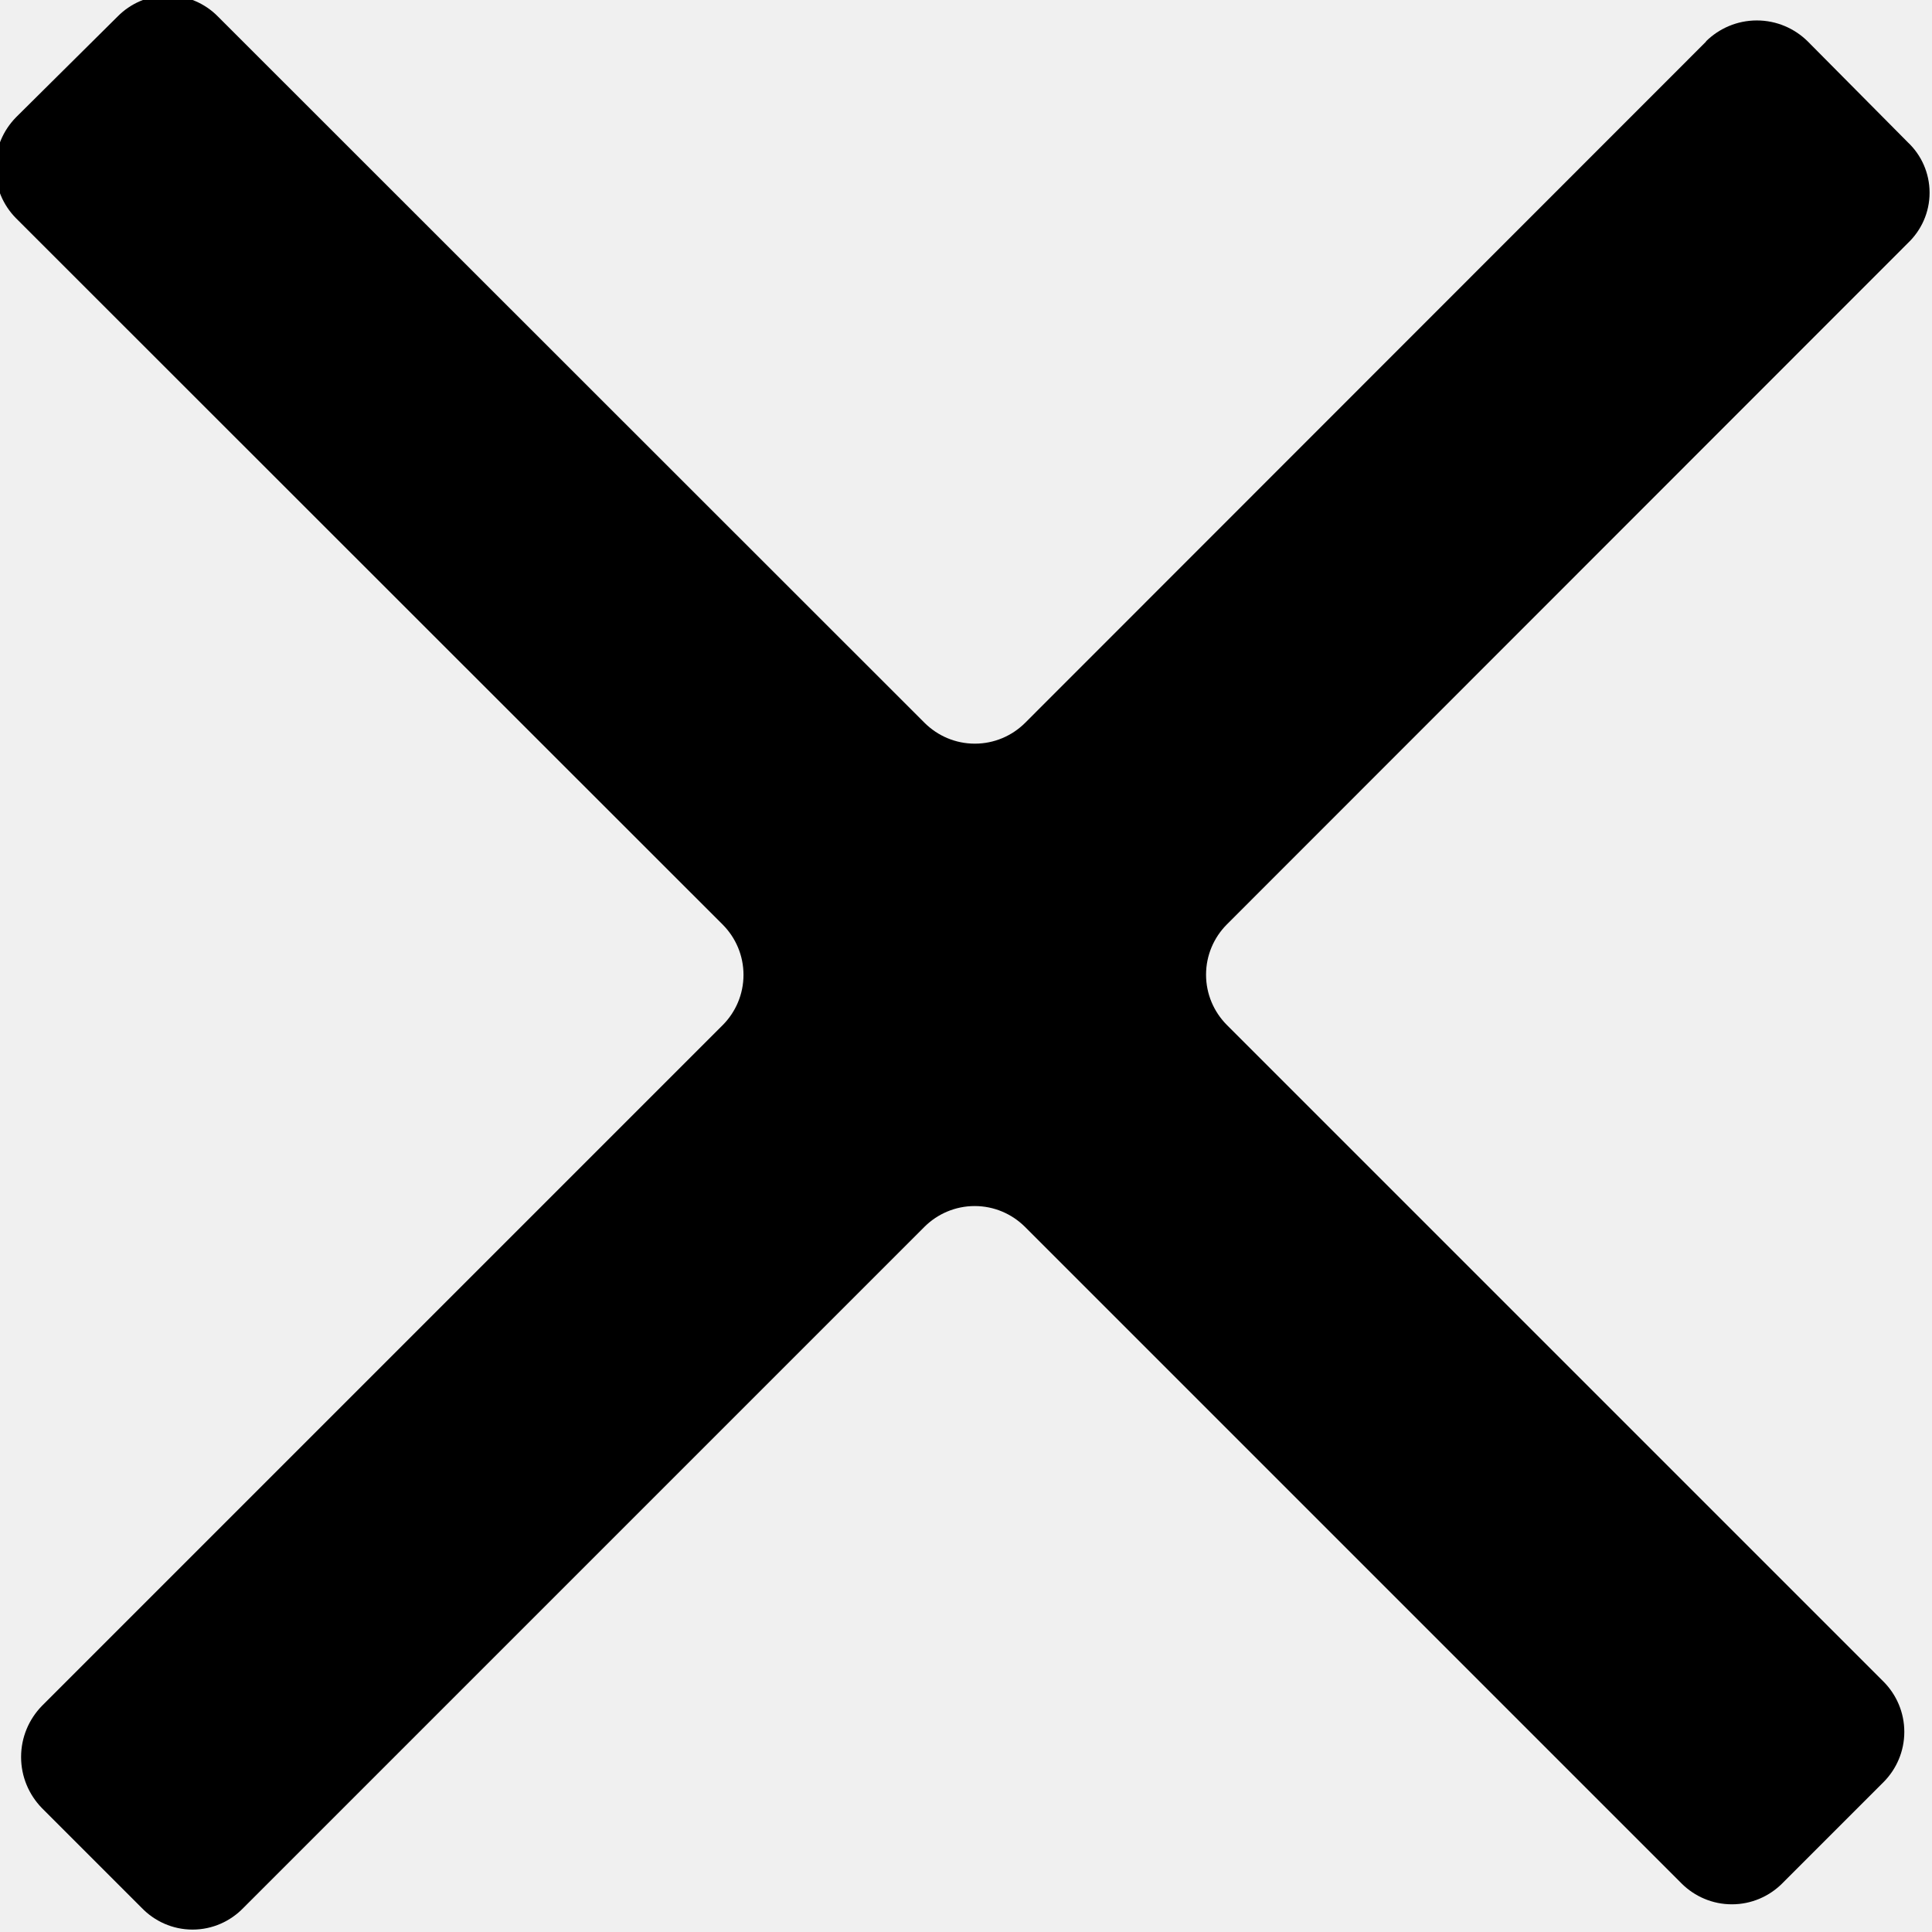
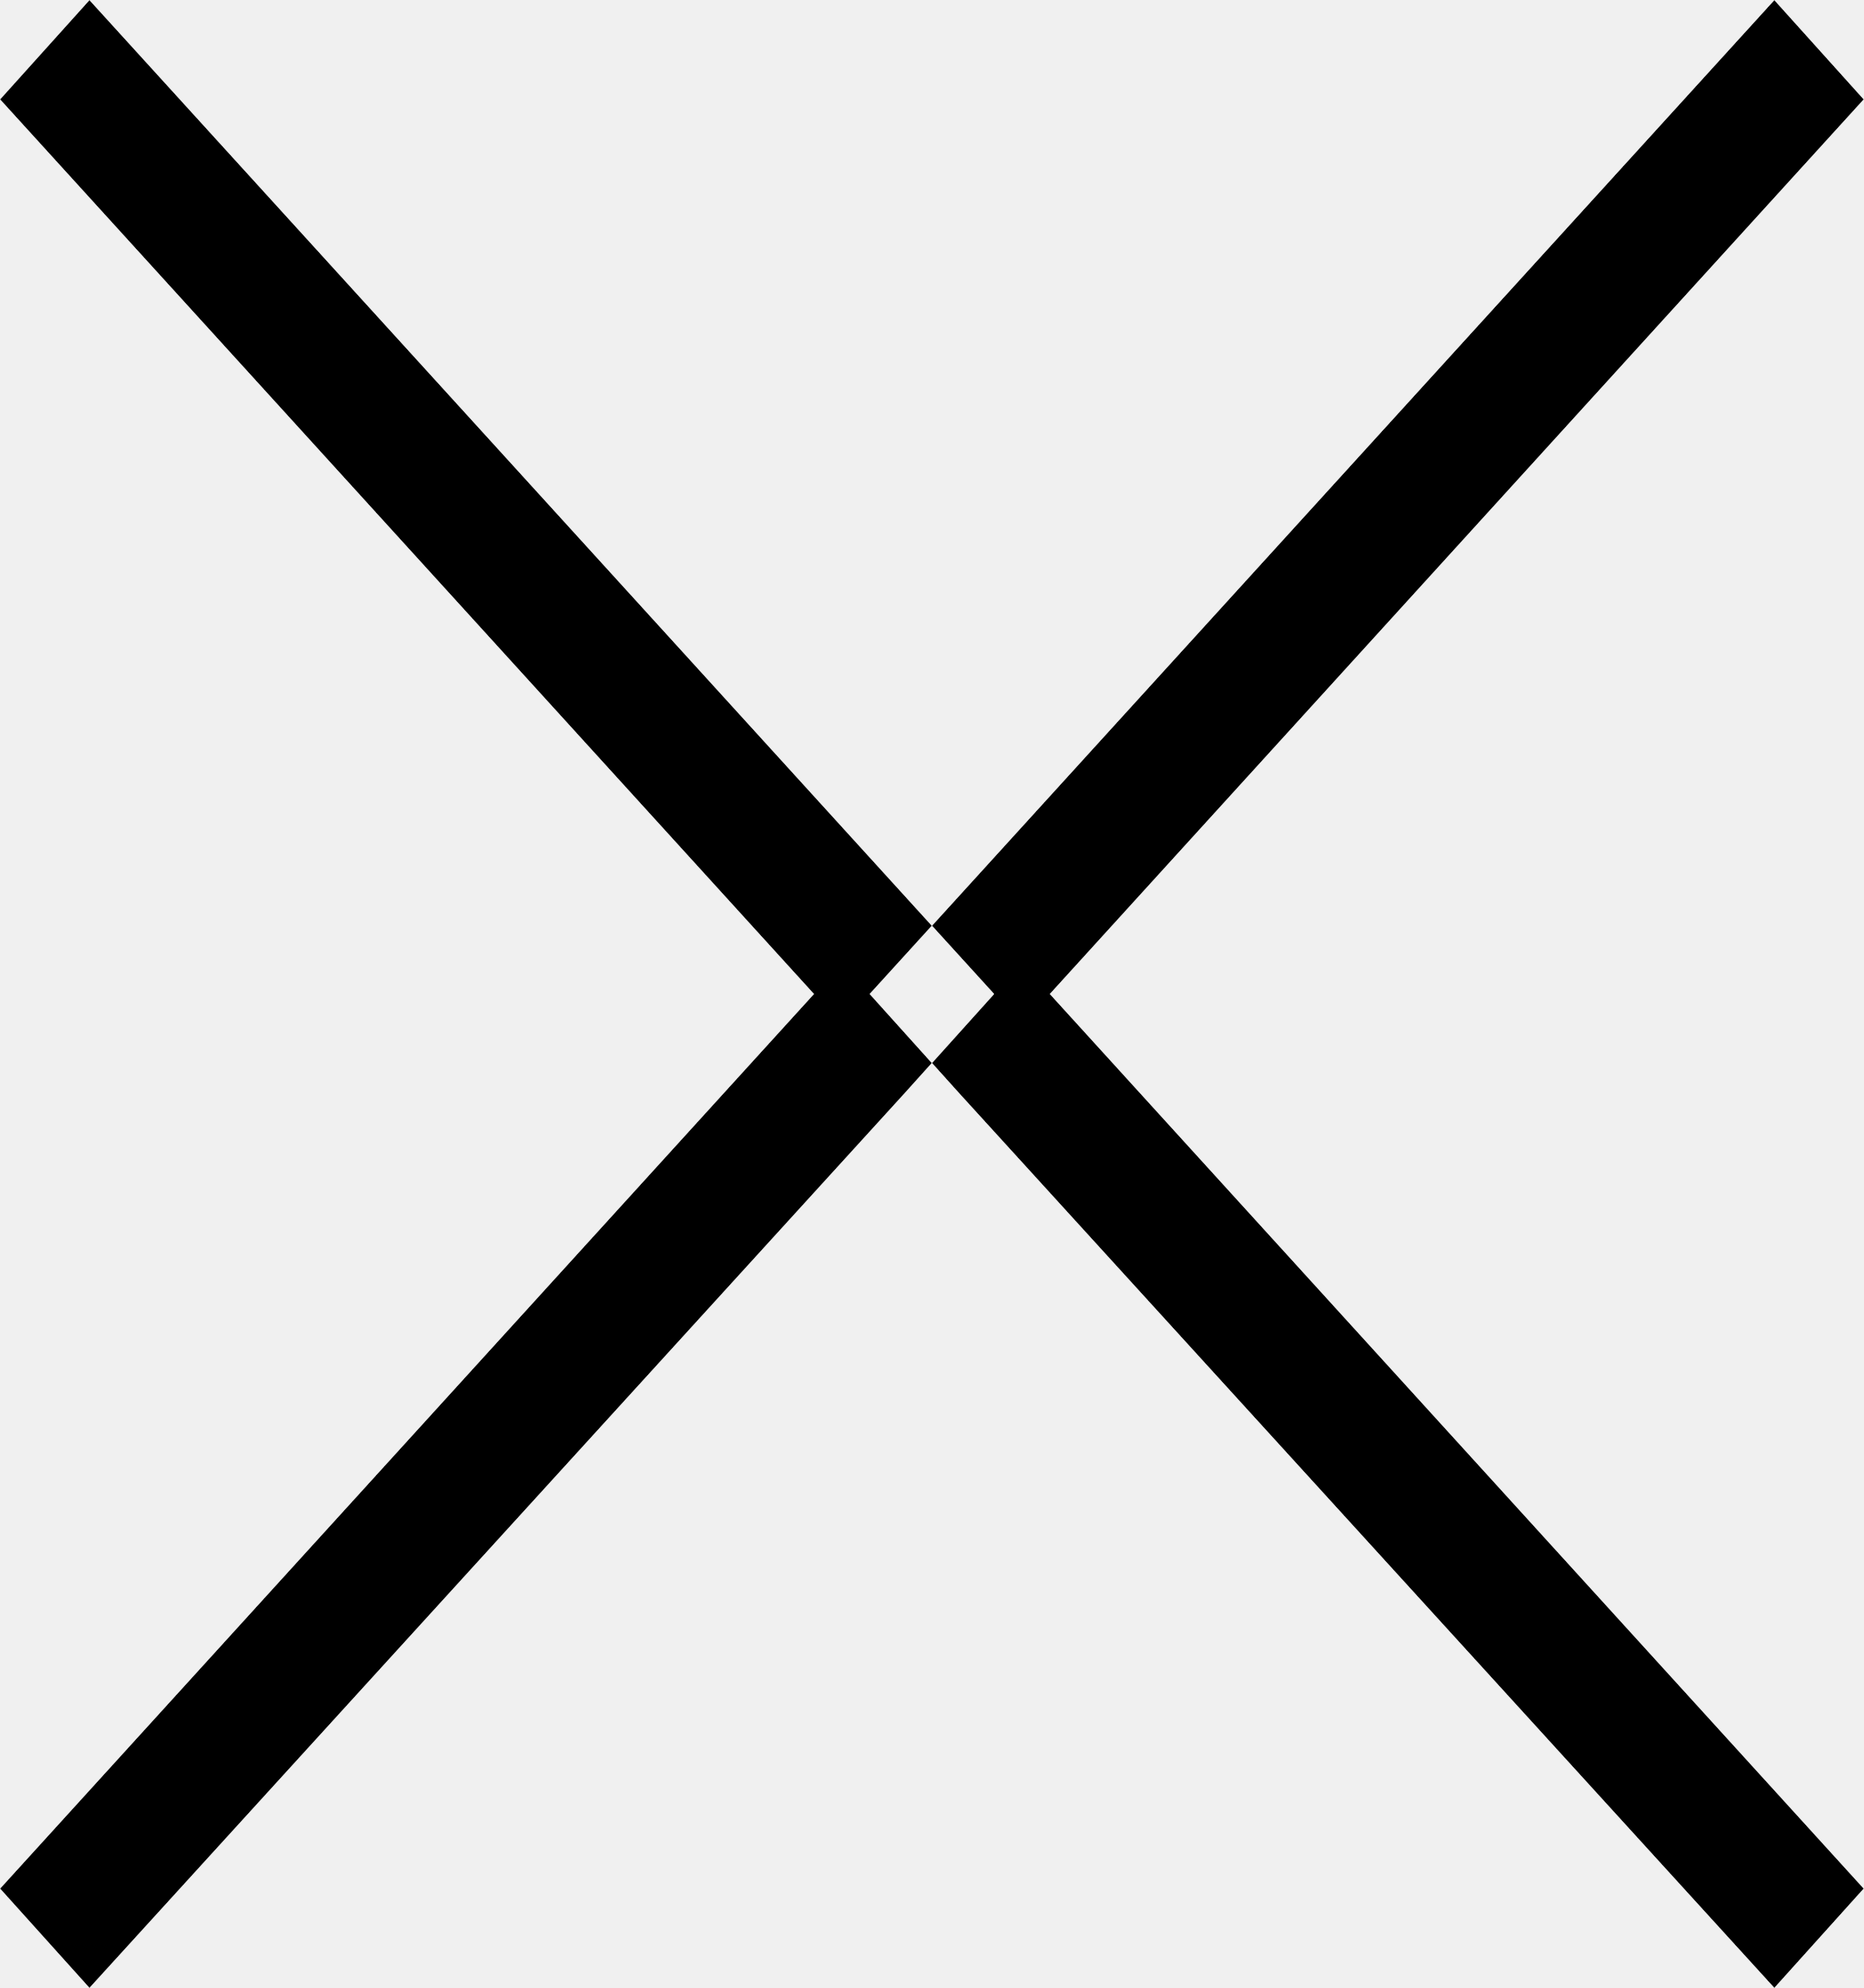
- <svg xmlns="http://www.w3.org/2000/svg" width="12" height="12" viewBox="0 0 12 12" x="1350" y="0">
-   <path d="M10.597 0.258l-4.231 4.233c-0.080 0.079-0.19 0.128-0.311 0.128s-0.231-0.049-0.311-0.128l0 0-4.391-4.389c-0.079-0.080-0.189-0.13-0.311-0.13s-0.232 0.050-0.311 0.13l-0 0-0.632 0.627c-0.079 0.081-0.128 0.191-0.128 0.313s0.049 0.233 0.128 0.313l4.391 4.389c0.079 0.080 0.128 0.19 0.128 0.311s-0.049 0.231-0.128 0.311l0-0-4.231 4.231c-0.079 0.082-0.128 0.193-0.128 0.316s0.049 0.234 0.128 0.316l0.621 0.621c0.080 0.083 0.192 0.135 0.316 0.135s0.236-0.052 0.316-0.135l0-0 4.231-4.231c0.080-0.079 0.19-0.128 0.311-0.128s0.231 0.049 0.311 0.128l-0-0 4.081 4.081c0.080 0.079 0.19 0.128 0.311 0.128s0.231-0.049 0.311-0.128l-0 0 0.632-0.632c0.079-0.080 0.128-0.19 0.128-0.311s-0.049-0.231-0.128-0.311l0 0-4.081-4.081c-0.079-0.080-0.128-0.19-0.128-0.311s0.049-0.231 0.128-0.311l-0 0 4.231-4.233c0.083-0.079 0.135-0.19 0.135-0.313s-0.052-0.235-0.135-0.313l-0-0-0.622-0.627c-0.081-0.080-0.193-0.13-0.316-0.13s-0.235 0.050-0.316 0.13l0-0z" />
+ <svg xmlns="http://www.w3.org/2000/svg" width="15" height="16" viewBox="0 0 15 16">
+   <defs>
+     <style>
+       .cls-1 {
+         fill: #fff;
+         fill-rule: evenodd;
+         filter: url(#filter);
+       }
+     </style>
+     <filter id="filter" x="1590" y="89" width="15" height="16" filterUnits="userSpaceOnUse">
+       <feFlood result="flood" />
+       <feComposite result="composite" operator="in" in2="SourceGraphic" />
+       <feBlend result="blend" in2="SourceGraphic" />
+     </filter>
+   </defs>
+   <path id="Back_копия_3" data-name="Back копия 3" class="cls-1" d="M1605,104.2l-0.72.8-6.56-7.2h0L1597,97l7.28-8,0.72,0.8-6.55,7.2Zm-15,0,0.72,0.8,6.56-7.2h0L1598,97l-7.28-8-0.72.8,6.55,7.2Z" transform="translate(-1590 -89)" />
</svg>
